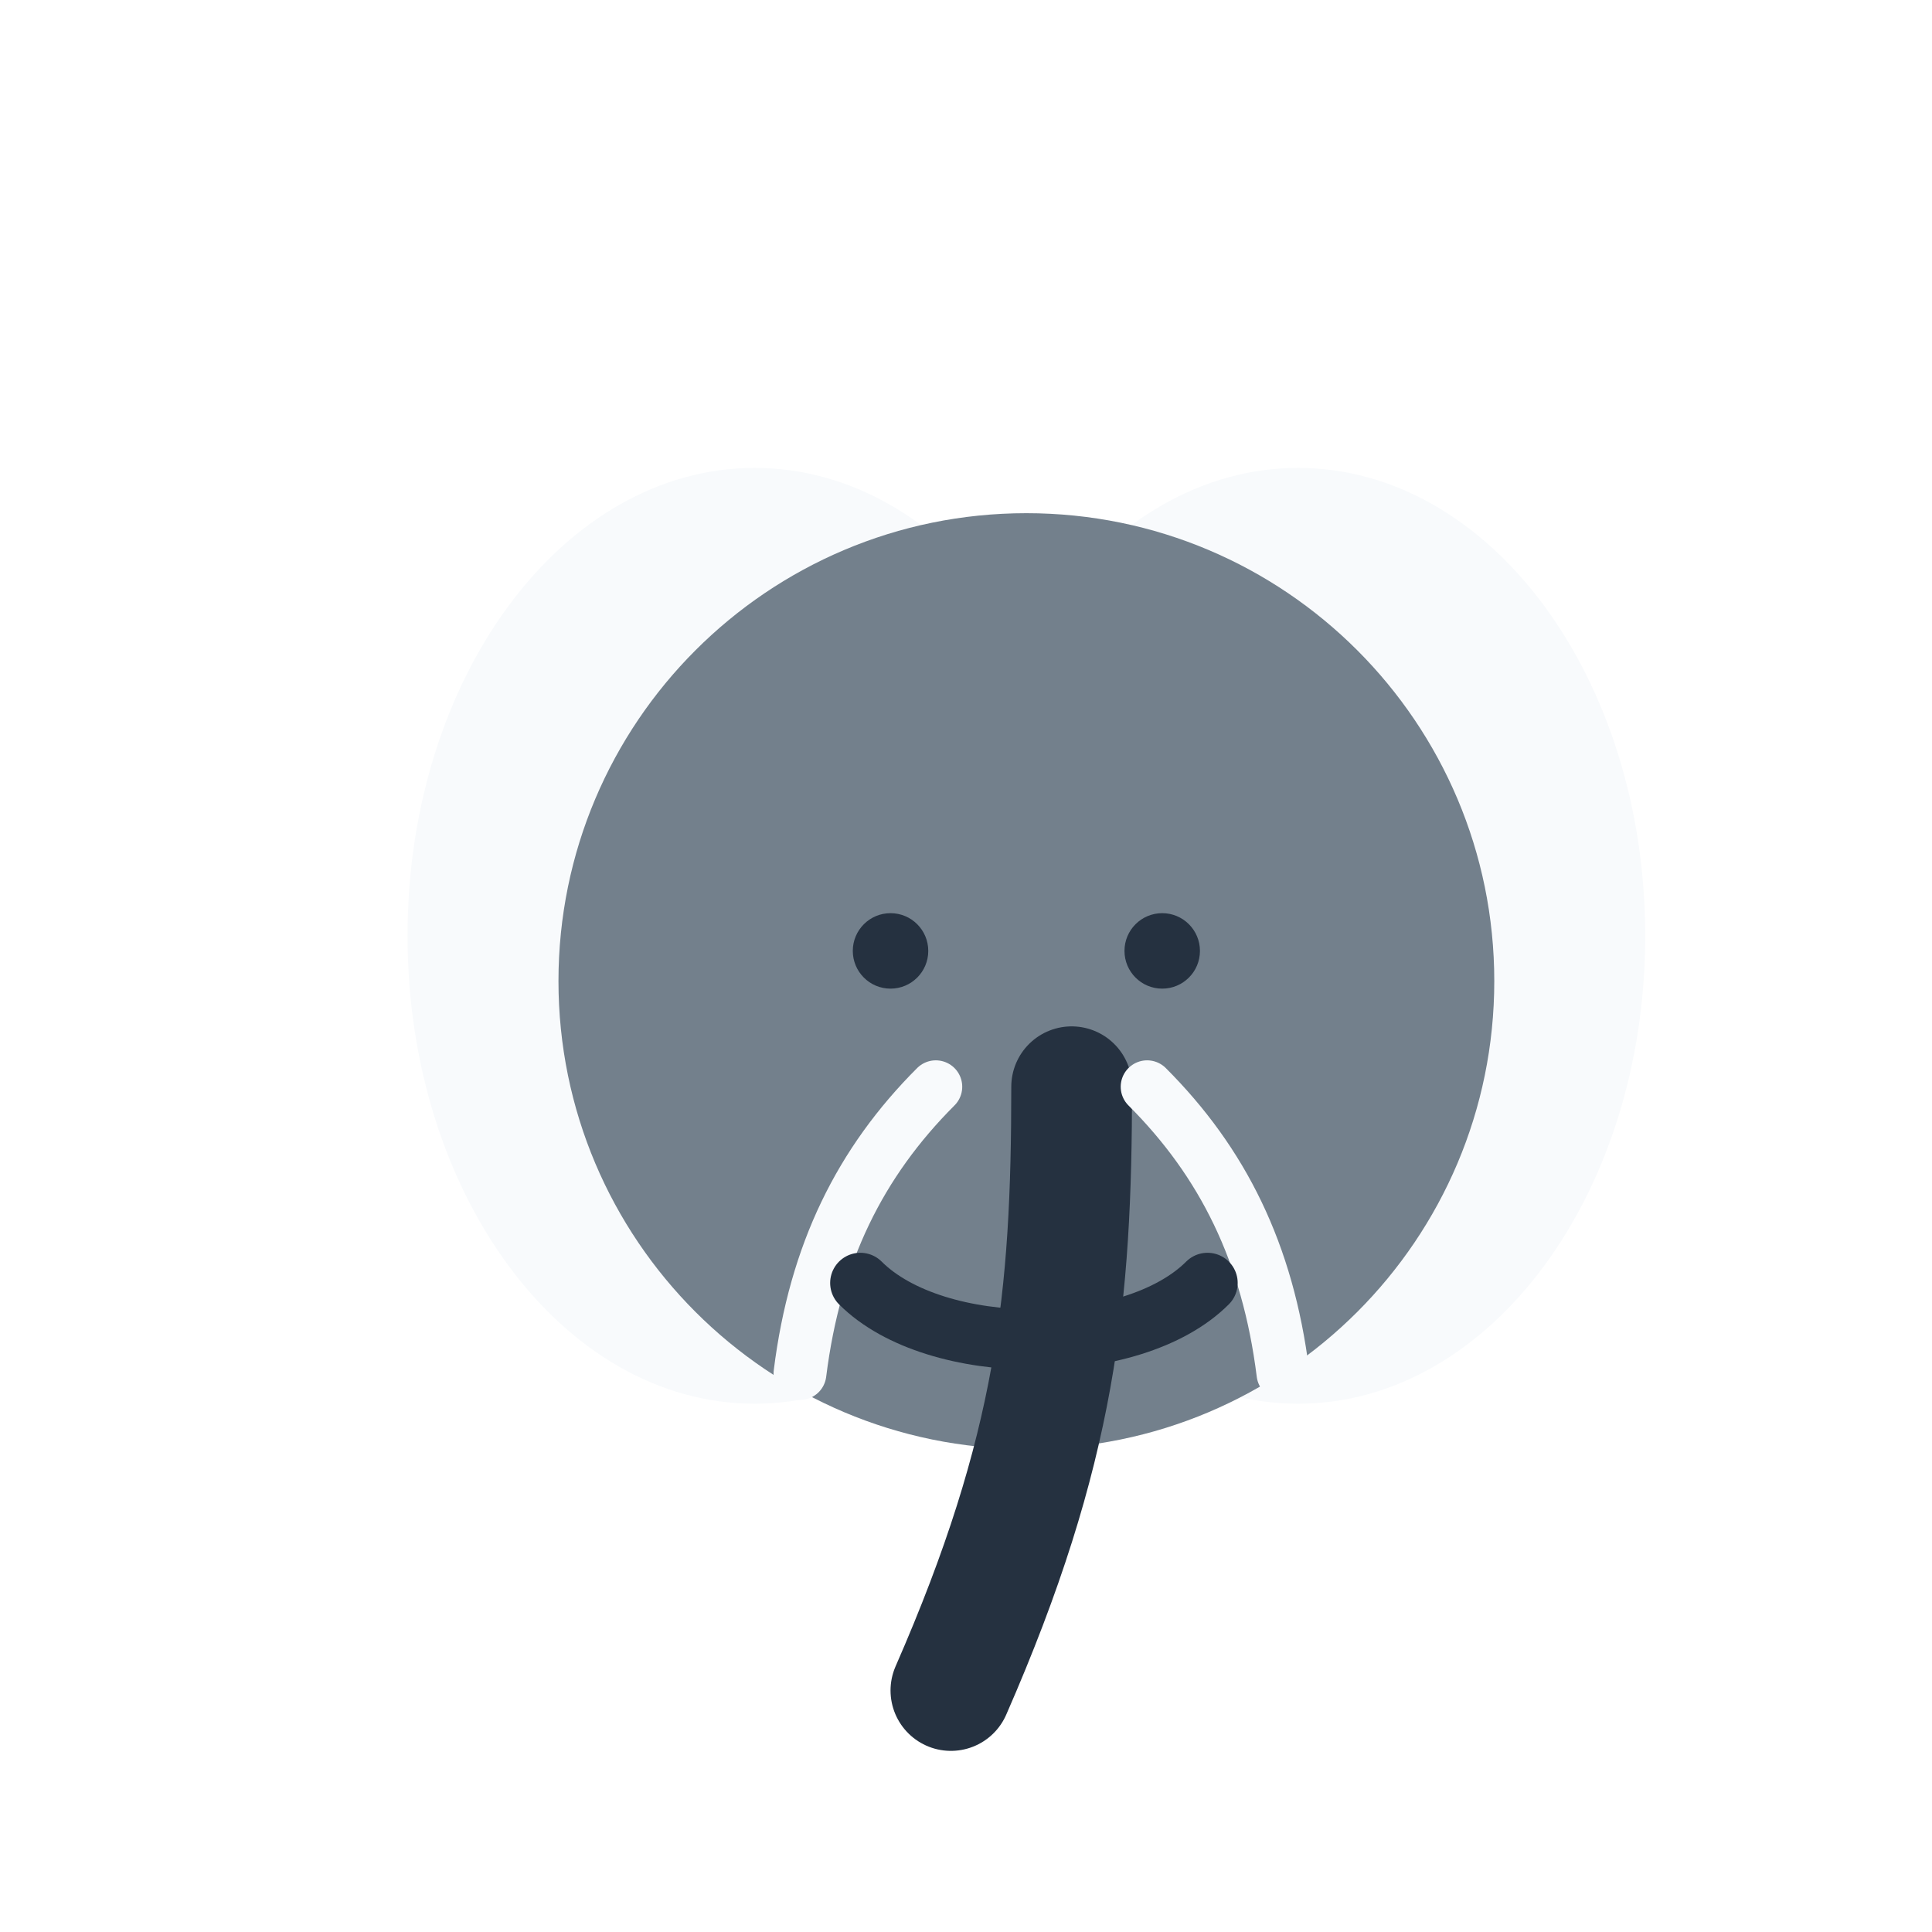
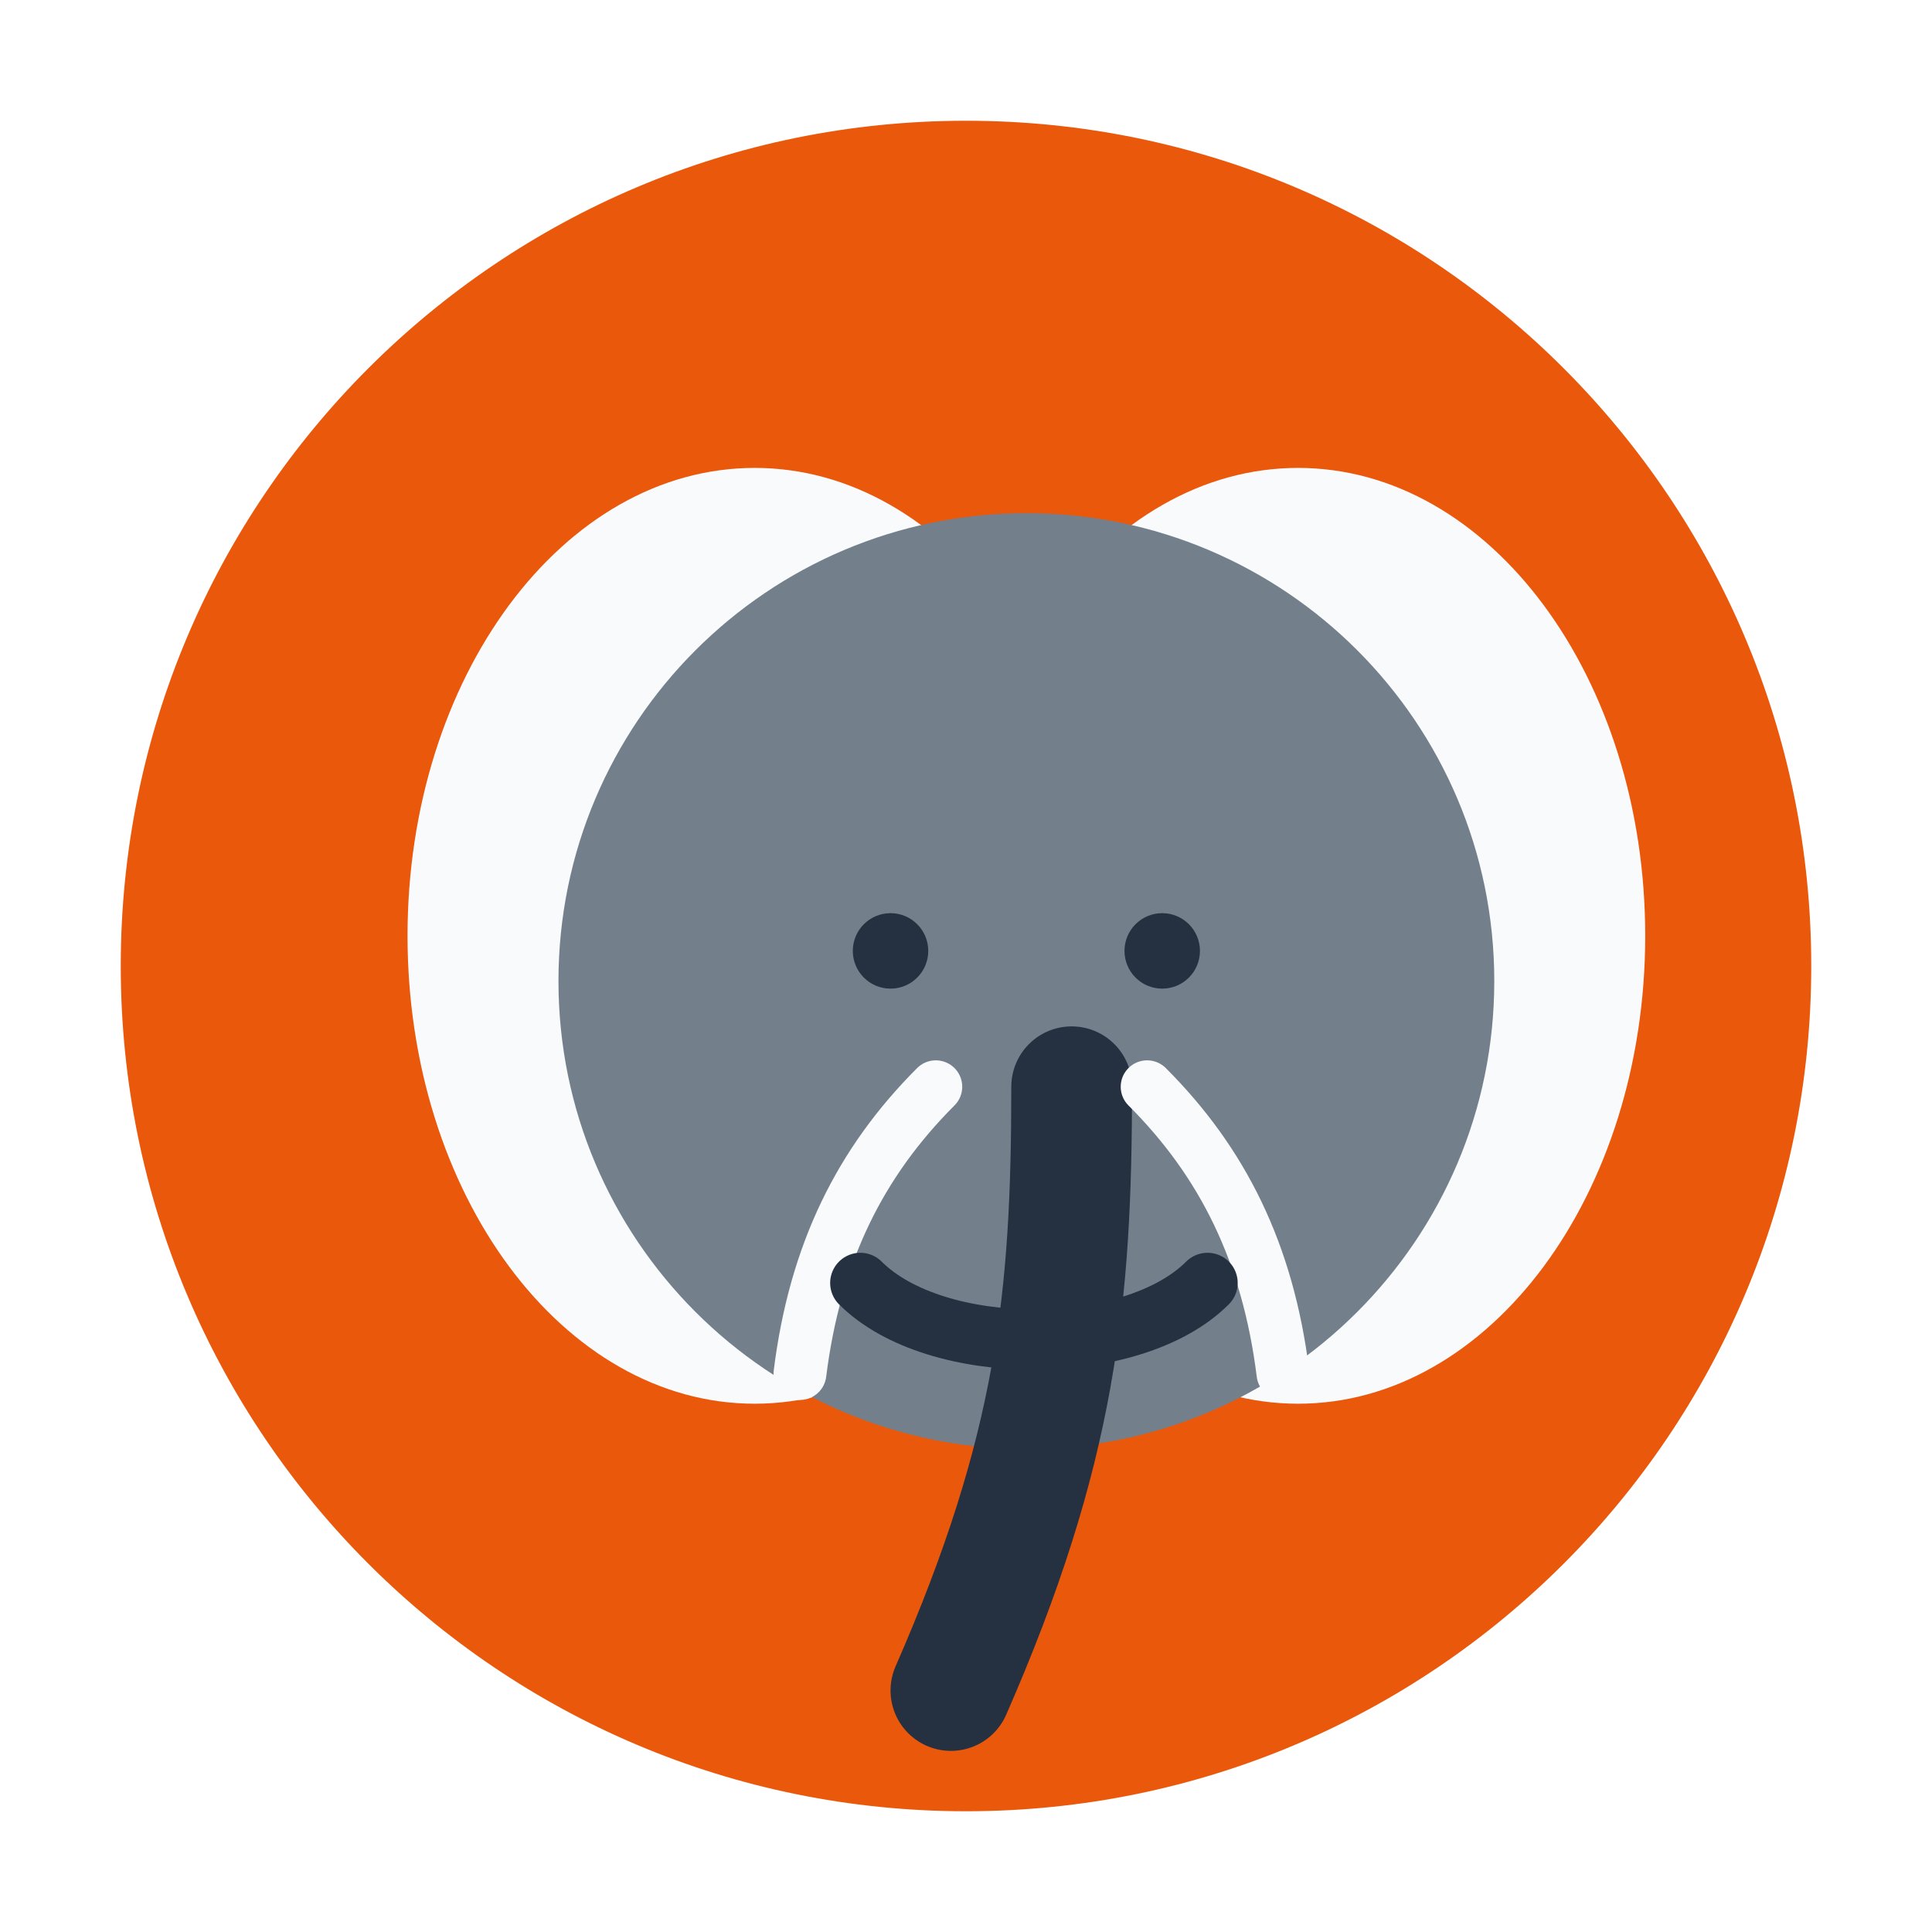
<svg xmlns="http://www.w3.org/2000/svg" viewBox="0 0 256 256" fill="none">
+   <circle cx="128" cy="128" r="112" fill="#ea580c" />
+   <circle cx="128" cy="128" r="104" fill="#ea580c" opacity="0.92" />
  <ellipse cx="100" cy="124" rx="46" ry="62" fill="#f8fafc" />
  <ellipse cx="172" cy="124" rx="46" ry="62" fill="#f8fafc" />
  <circle cx="136" cy="130" r="62" fill="#73808c" />
  <path d="M142 144c0 28-2 48-16 80" stroke="#253140" stroke-width="16" stroke-linecap="round" />
  <path d="M124 144c-10 10-16 22-18 38M152 144c10 10 16 22 18 38" stroke="#f8fafc" stroke-width="7" stroke-linecap="round" />
  <circle cx="118" cy="126" r="5" fill="#253140" />
  <circle cx="154" cy="126" r="5" fill="#253140" />
  <path d="M114 170c10 10 36 10 46 0" stroke="#253140" stroke-width="8" stroke-linecap="round" />
</svg>
